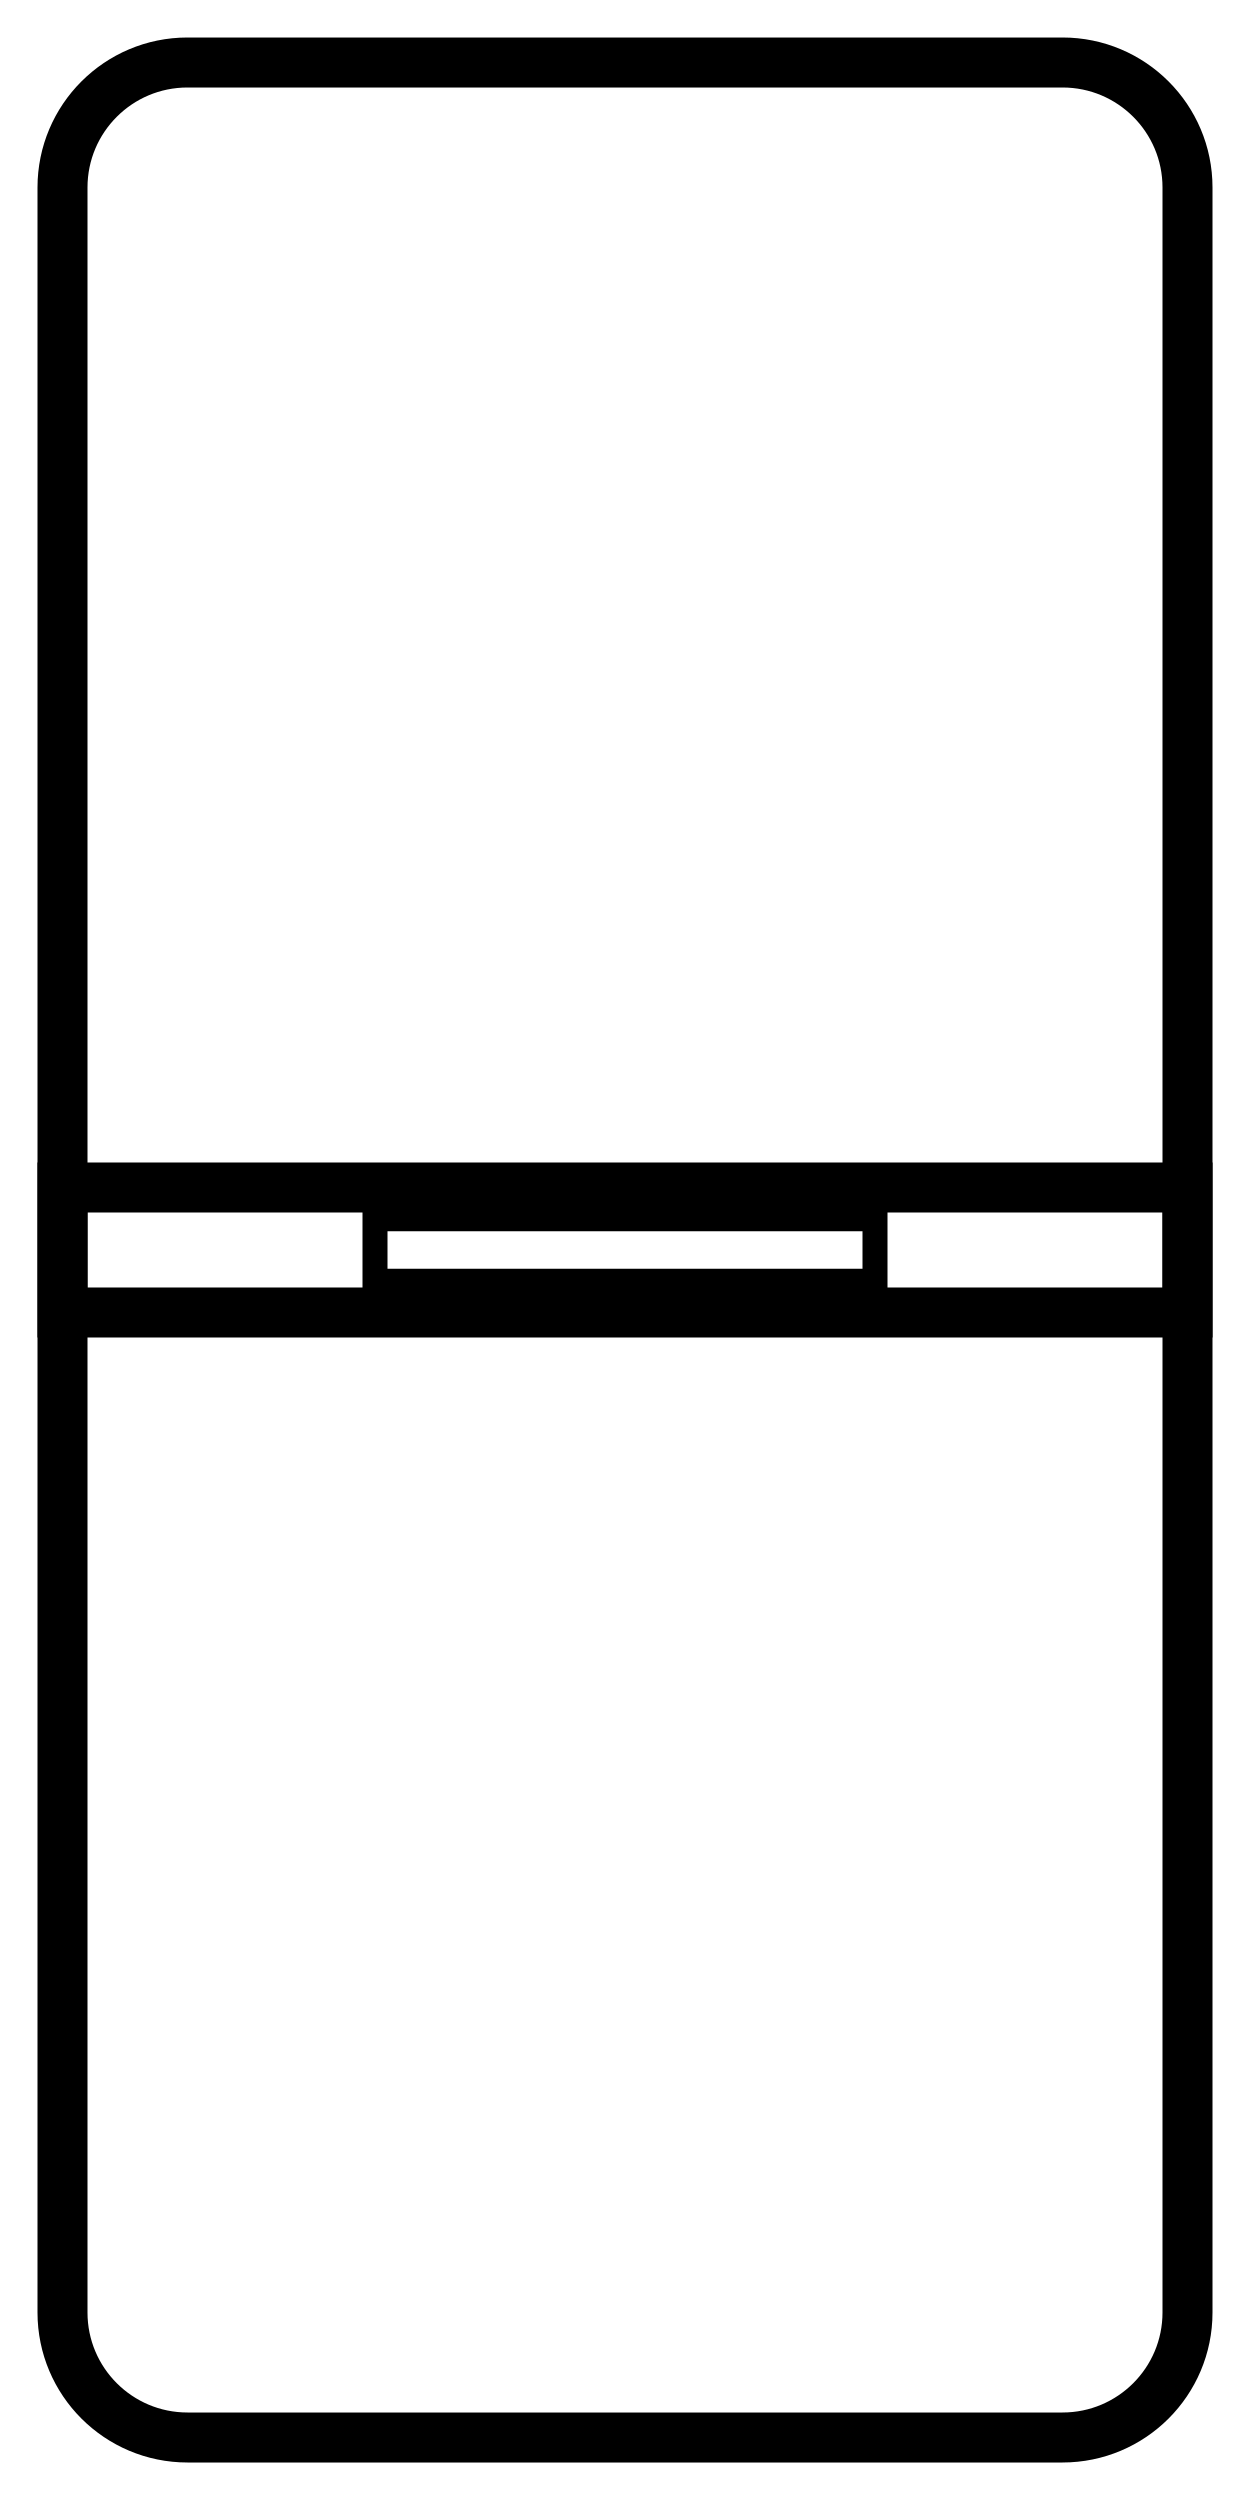
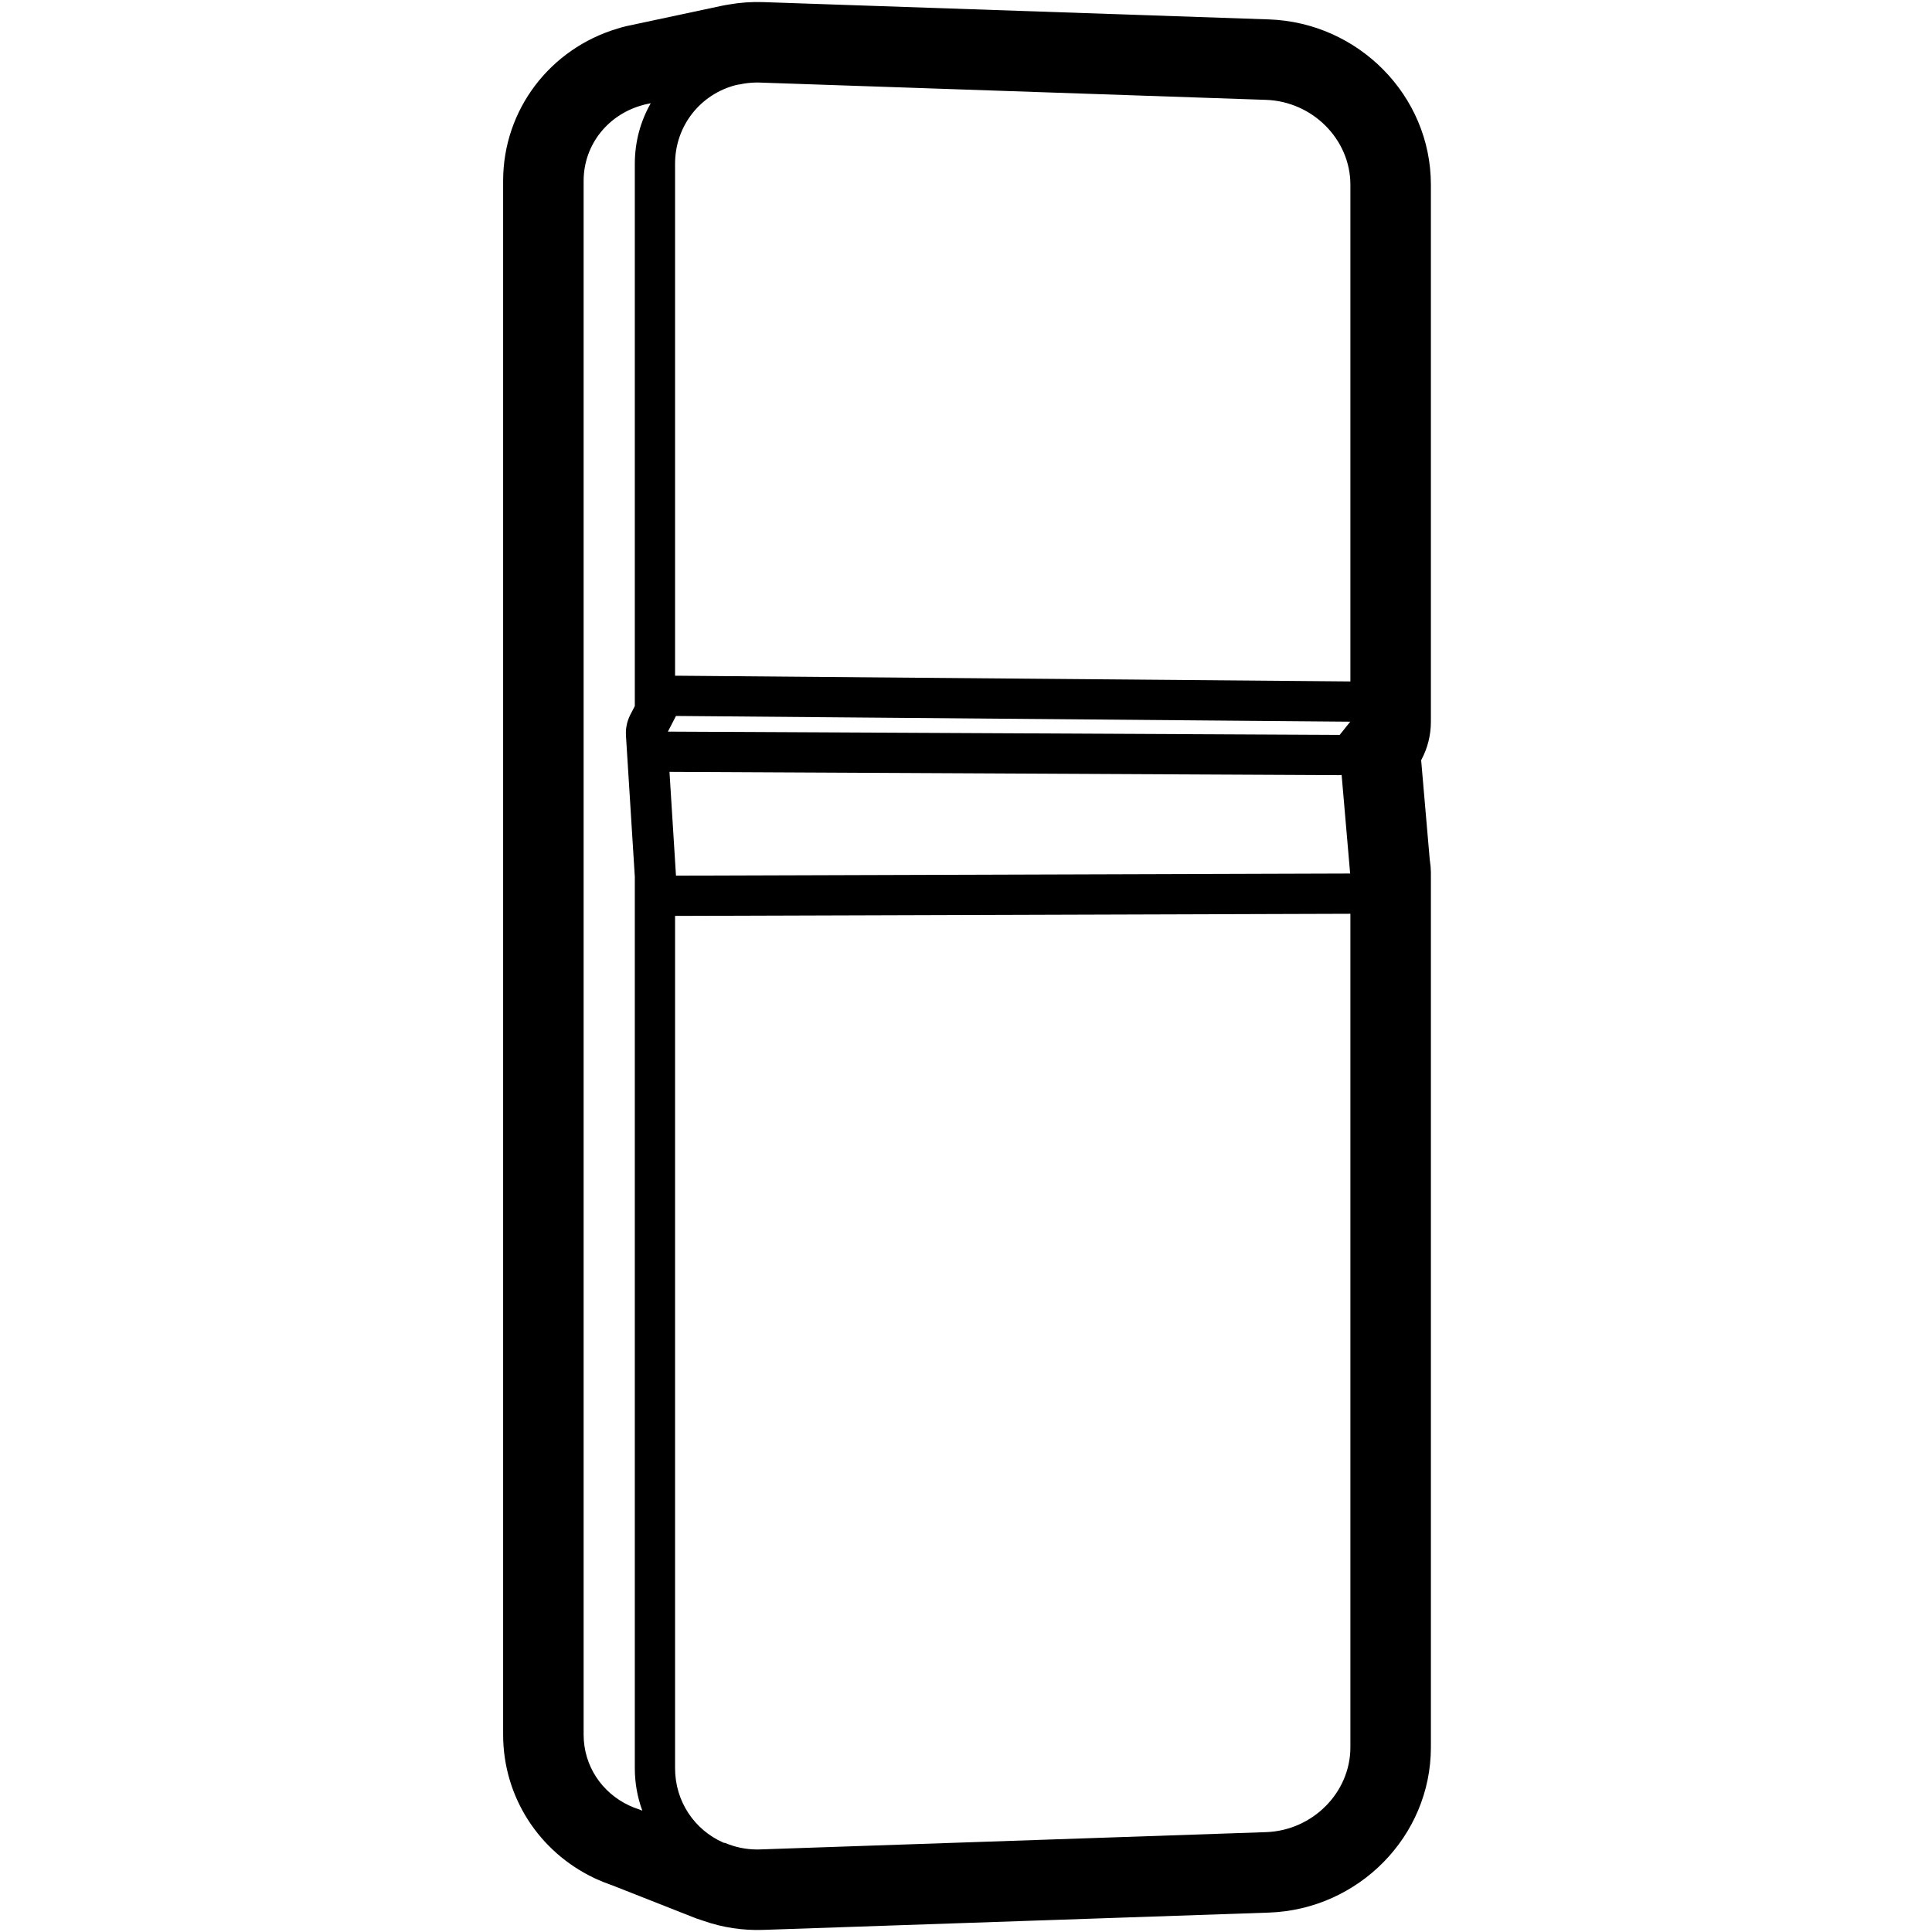
- <svg xmlns="http://www.w3.org/2000/svg" version="1.1" viewBox="0 0 200 400" style="enable-background:new 0 0 200 400;" xml:space="preserve">
-   <g>
-     <rect x="10" y="10" width="180" height="380" rx="20" ry="20" fill="none" stroke="black" stroke-width="8" />
-     <rect x="10" y="190" width="180" height="20" fill="none" stroke="black" stroke-width="8" />
-     <rect x="60" y="195" width="80" height="10" fill="none" stroke="black" stroke-width="4" />
-   </g>
+ <svg xmlns="http://www.w3.org/2000/svg" height="960" viewBox="0 0 960 960" width="960">
+   <path d="m379.212 1.048 251.276 8.595c44.433 1.52 80.512 37.826 80.512 82.119v266.892c0 6.718-1.665 13.082-4.623 18.676l-.216.401 4.286 49.594.091.558c.271 1.769.425 3.577.457 5.417l.006.691v434.246c0 44.294-36.079 80.6-80.512 82.119l-251.276 8.595c-10.176.348-20.191-1.186-29.602-4.477l-.681-.242-.331-.096c-.909-.271-1.813-.576-2.711-.915l-.538-.208-41.482-16.341-.762-.262c-2.264-.797-4.489-1.693-6.667-2.685l-.484-.224-.045-.02-.629-.292c-27.439-13.025-45.279-40.374-45.279-71.253v-772.048c0-35.494 23.485-65.768 56.901-75.707l.693-.2.061-.021c1.091-.35 2.204-.656 3.337-.914l.569-.126 47.321-10.092c.715-.153 1.43-.285 2.142-.398l.652-.097.614-.112c5.55-.973 11.217-1.369 16.922-1.174zm291.788 453.003-335.046 1.054c-.173.001-.345-.001-.517-.005l0 423.51c0 16.616 9.73 30.635 23.822 36.892l.75.295.089-.142c4.91 2.128 10.341 3.315 16.066 3.345.405-.002.811-.011 1.219-.024l251.672-8.595c23.166-.791 41.945-19.659 41.945-42.143zm-347.637-402.749-3.46.738.001.039c-17.295 4.406-29.905 19.475-29.905 37.809v772.048c0 15.571 9.096 28.787 22.433 35.118l.034.014c1.631.772 3.325 1.441 5.073 1.999l1.632.645c-2.416-6.551-3.736-13.656-3.736-21.103l.001-442.935-4.399-70.144c-.217-3.457.468-6.907 1.983-10.016l.212-.422 2.204-4.261-.001-269.441c0-11.005 2.881-21.263 7.926-30.088zm9.298 332.24 3.23 51.563 335.109-1.055v-.058l-.125.008-4.228-48.936c-.489.071-.99.107-1.499.104zm3.23-27.785-4.02 7.781 333.375 1.63c.143.001.286.004.428.011l5.201-6.511.125-.014v-.051zm40.255-314.756-.489.006c-2.897.05-5.716.396-8.428 1.01l-.004-.068-1.616.343c-17.434 4.476-30.172 20.087-30.172 39.099l0 254.371c.207-.005.415-.006.624-.004l334.939 2.846v-246.841c0-22.484-18.78-41.352-41.945-42.143l-251.672-8.595c-.413-.014-.825-.022-1.236-.024z" />
</svg>
